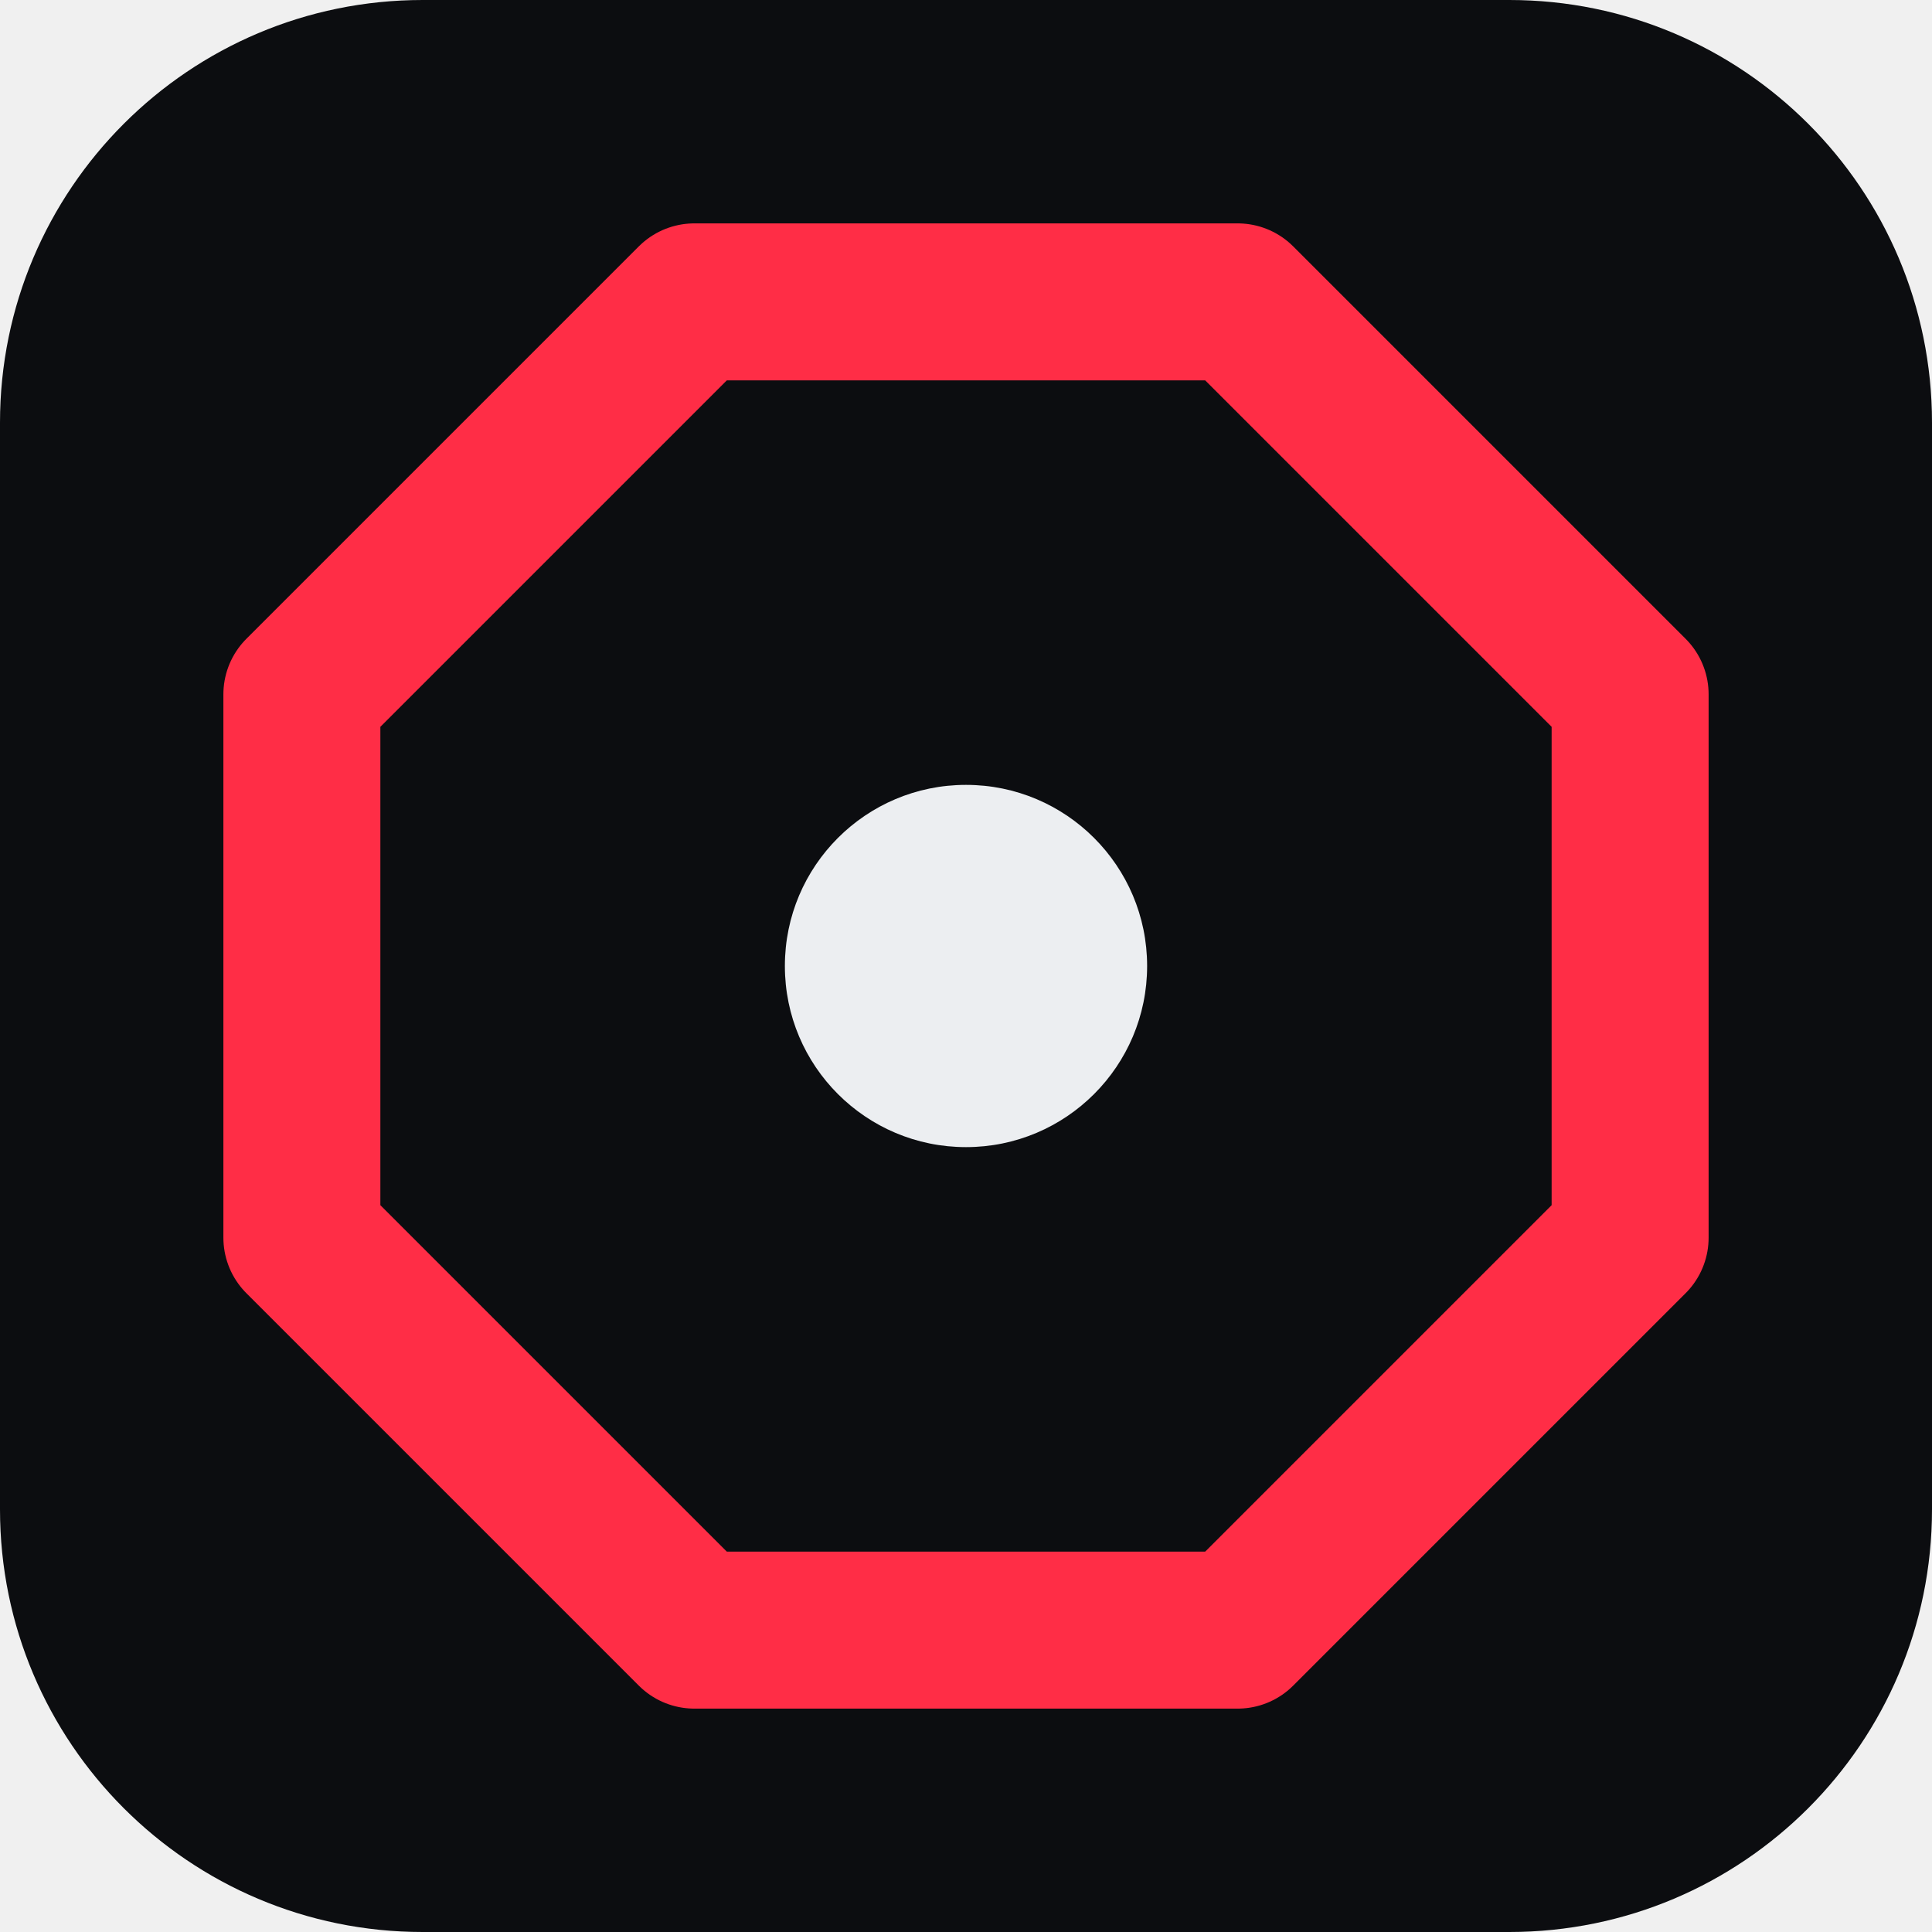
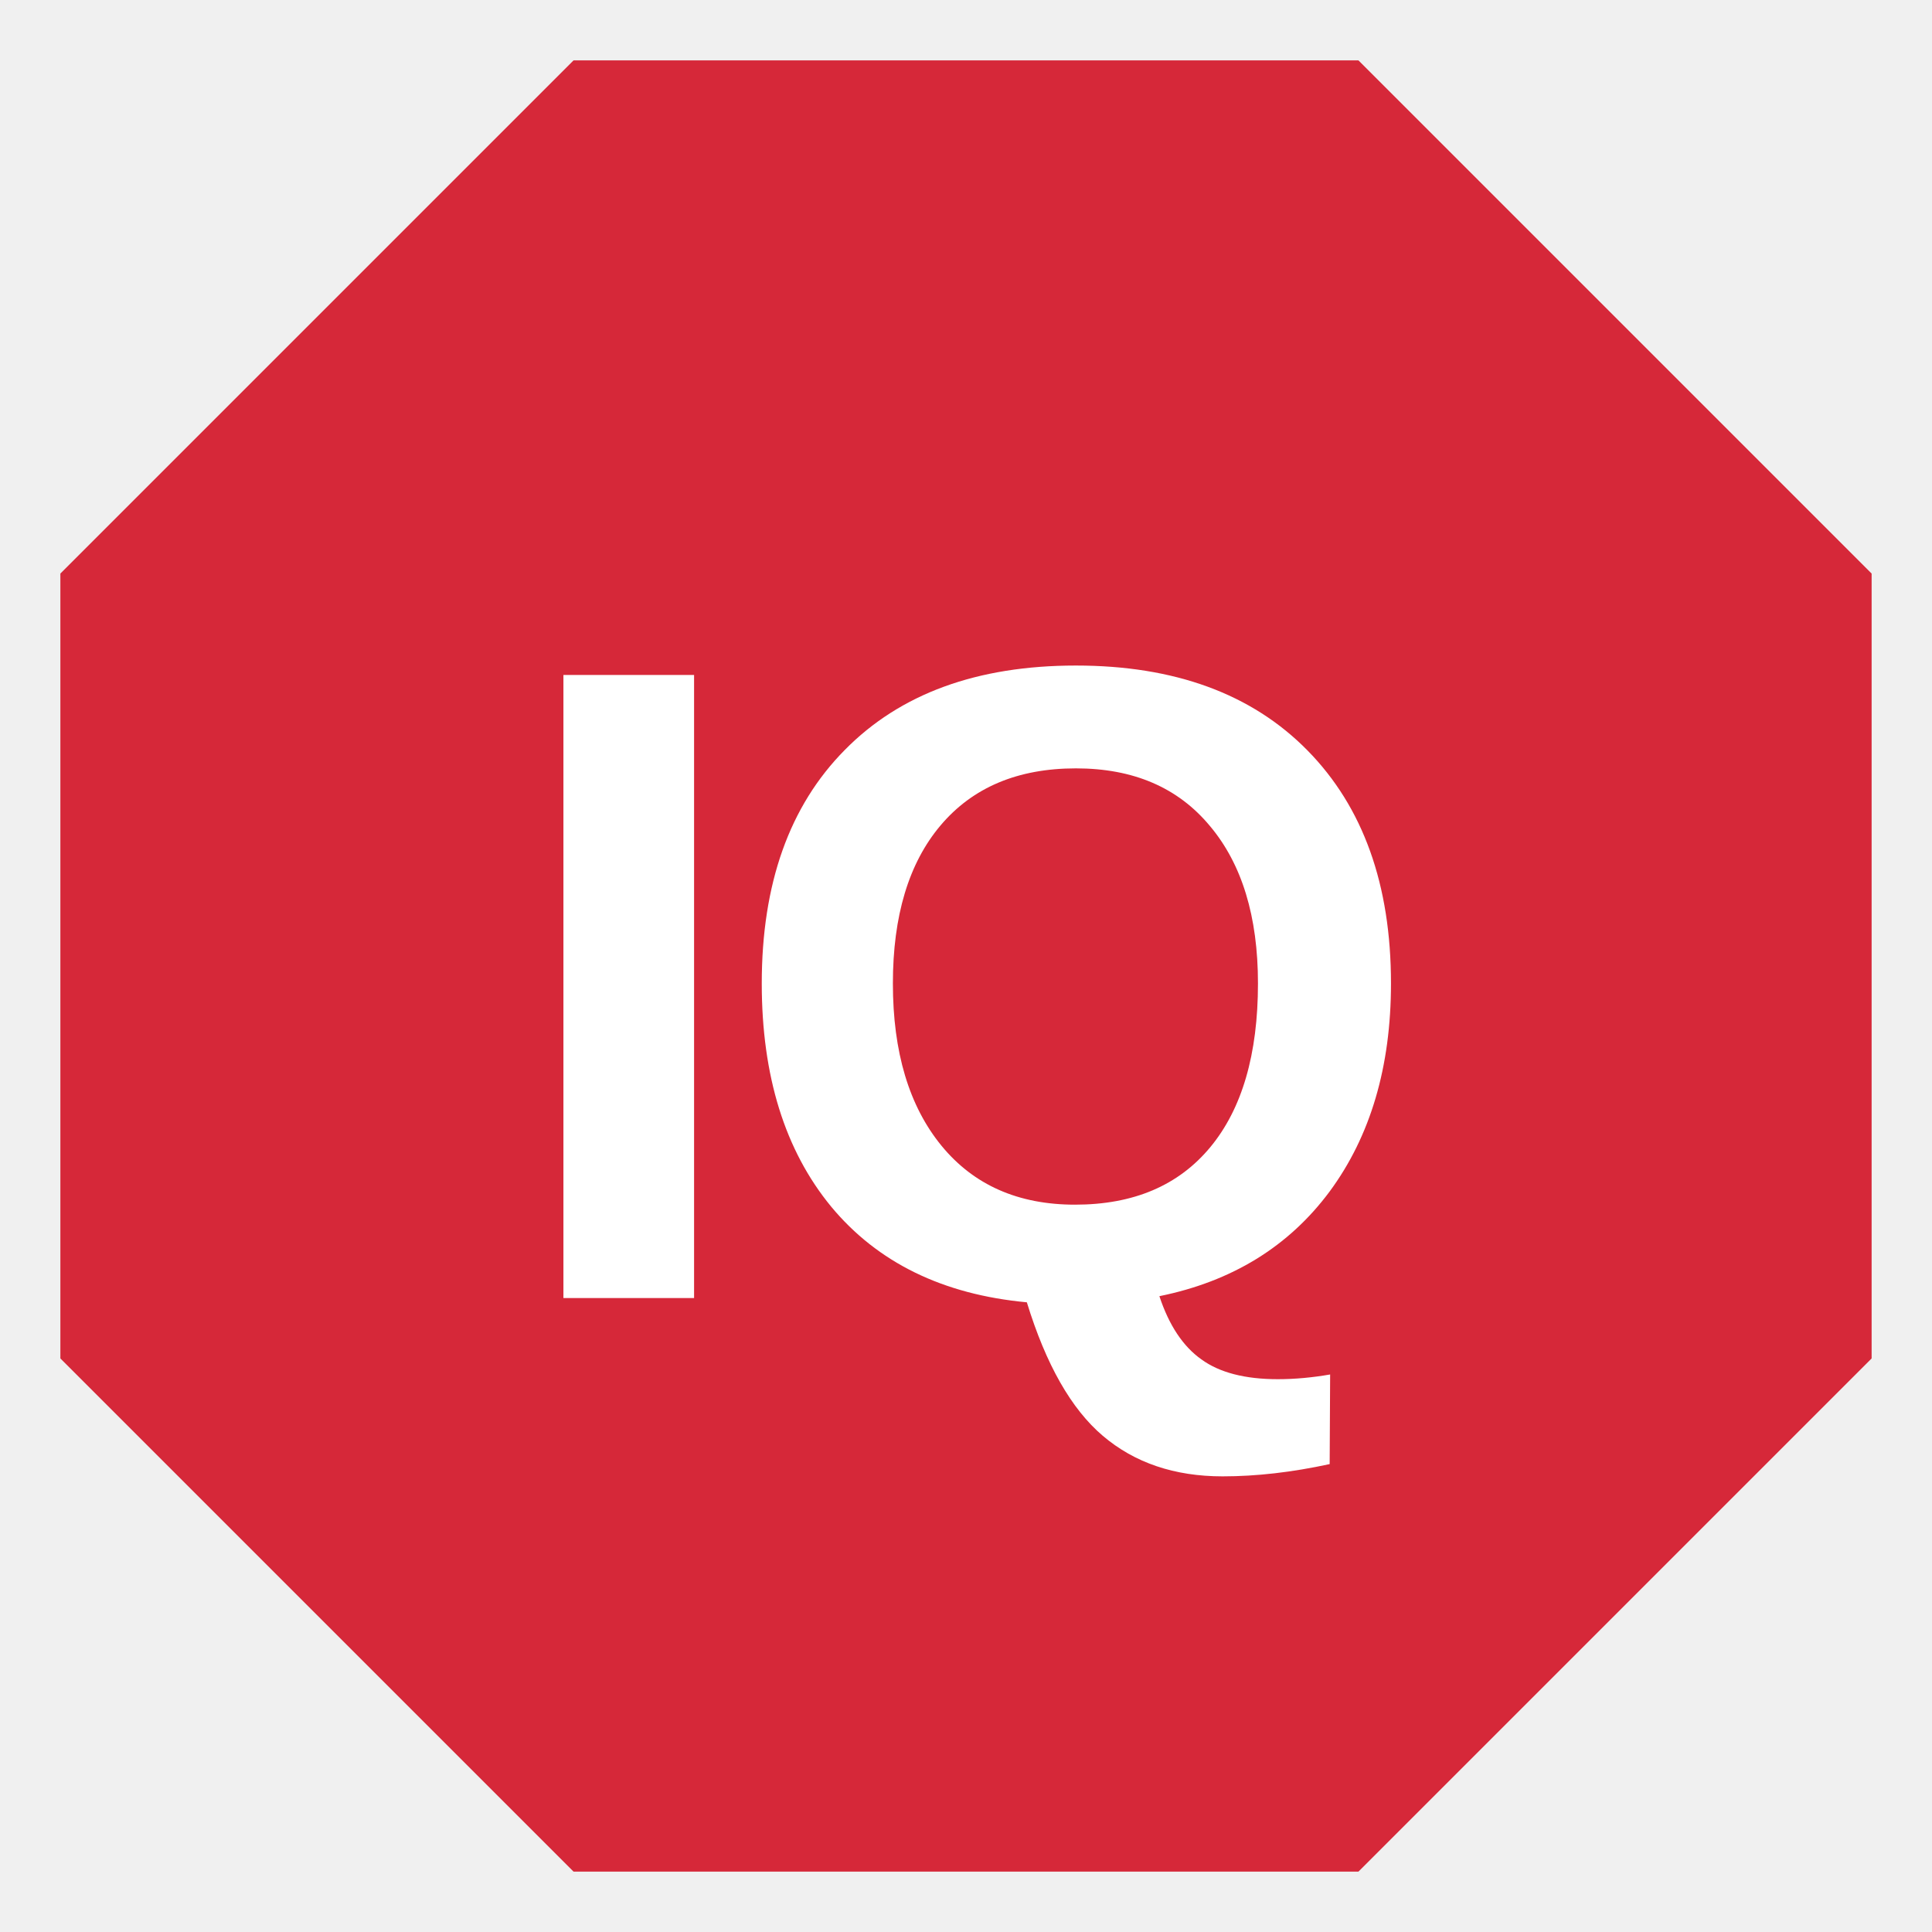
- <svg xmlns="http://www.w3.org/2000/svg" viewBox="0 0 32 32">
-   <rect width="32" height="32" rx="7" fill="#0c0d10" />
-   <path d="M11.5 5h9l6.5 6.5v9L20.5 27h-9L5 20.5v-9z" fill="none" stroke="#ff2d46" stroke-width="2.6" stroke-linejoin="round" />
-   <circle cx="16" cy="16" r="3" fill="#eceef1" />
+ <svg xmlns="http://www.w3.org/2000/svg" viewBox="0 0 64 64">
+   <path d="M19 2h26l17 17v26L45 62H19L2 45V19z" fill="#d62839" />
+   <text x="32" y="43" text-anchor="middle" font-family="'Arial Narrow', Arial, sans-serif" font-weight="800" font-size="30" fill="#fff" letter-spacing="-1">IQ</text>
</svg>
